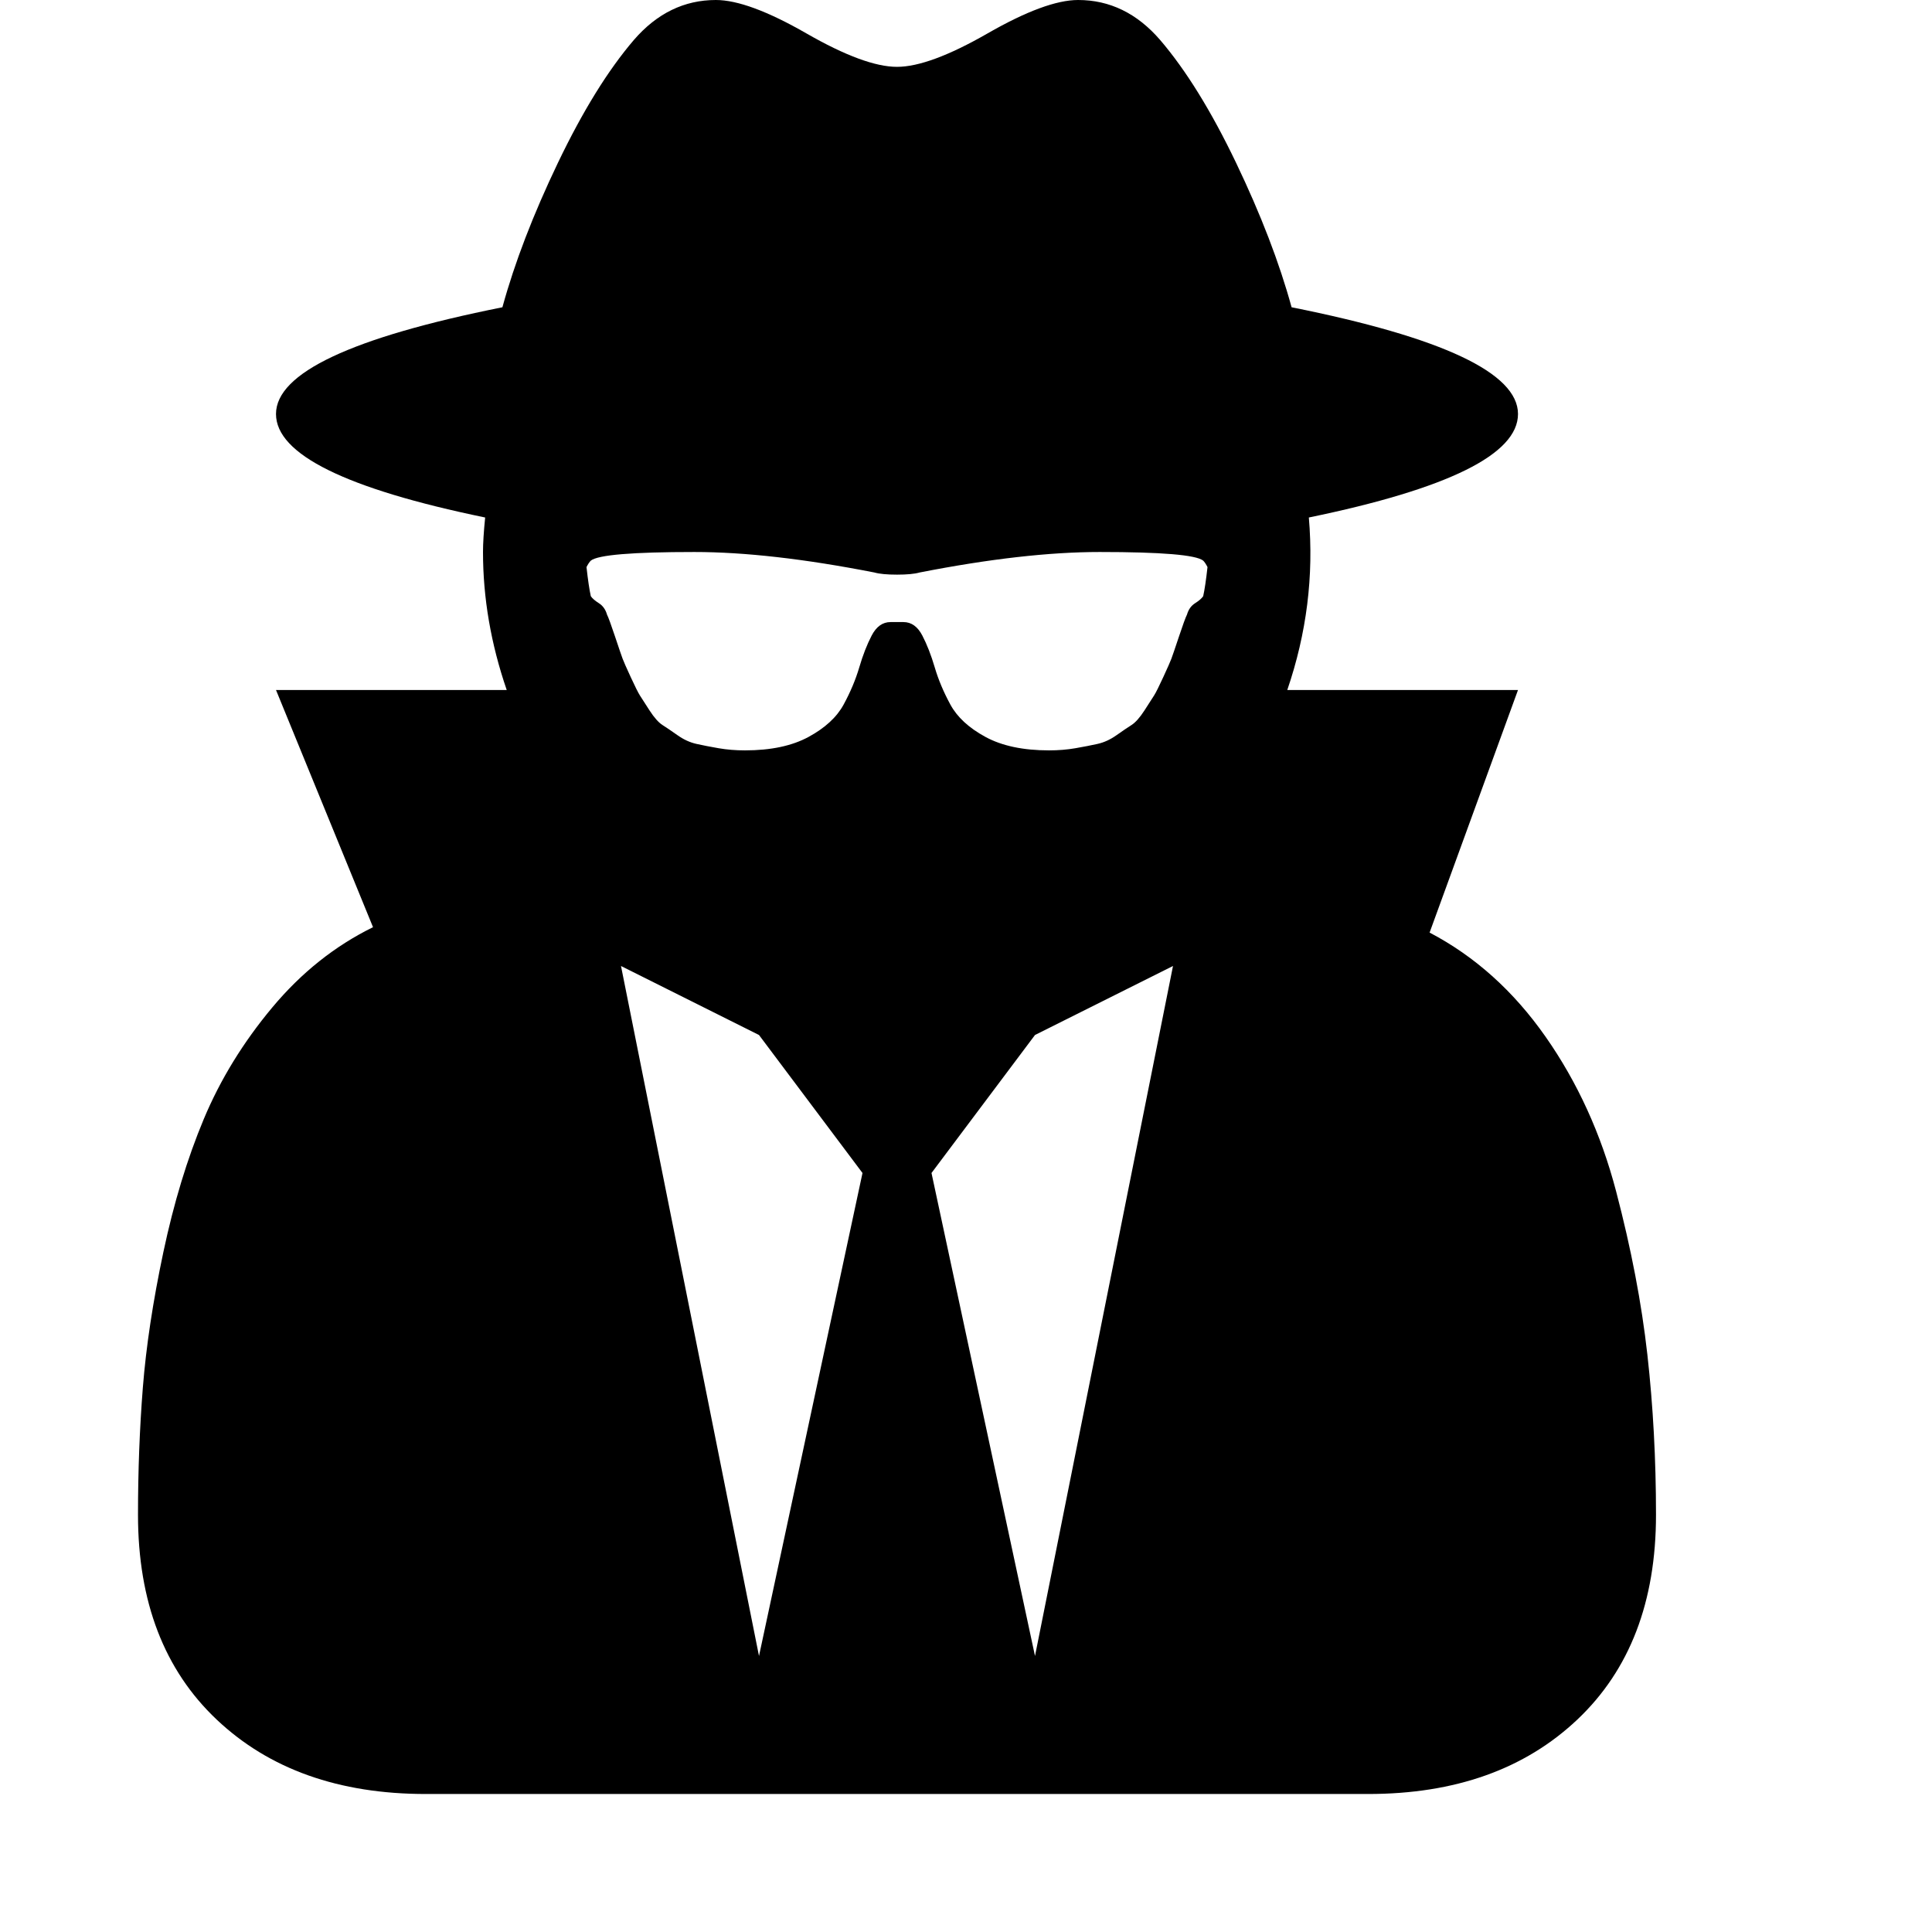
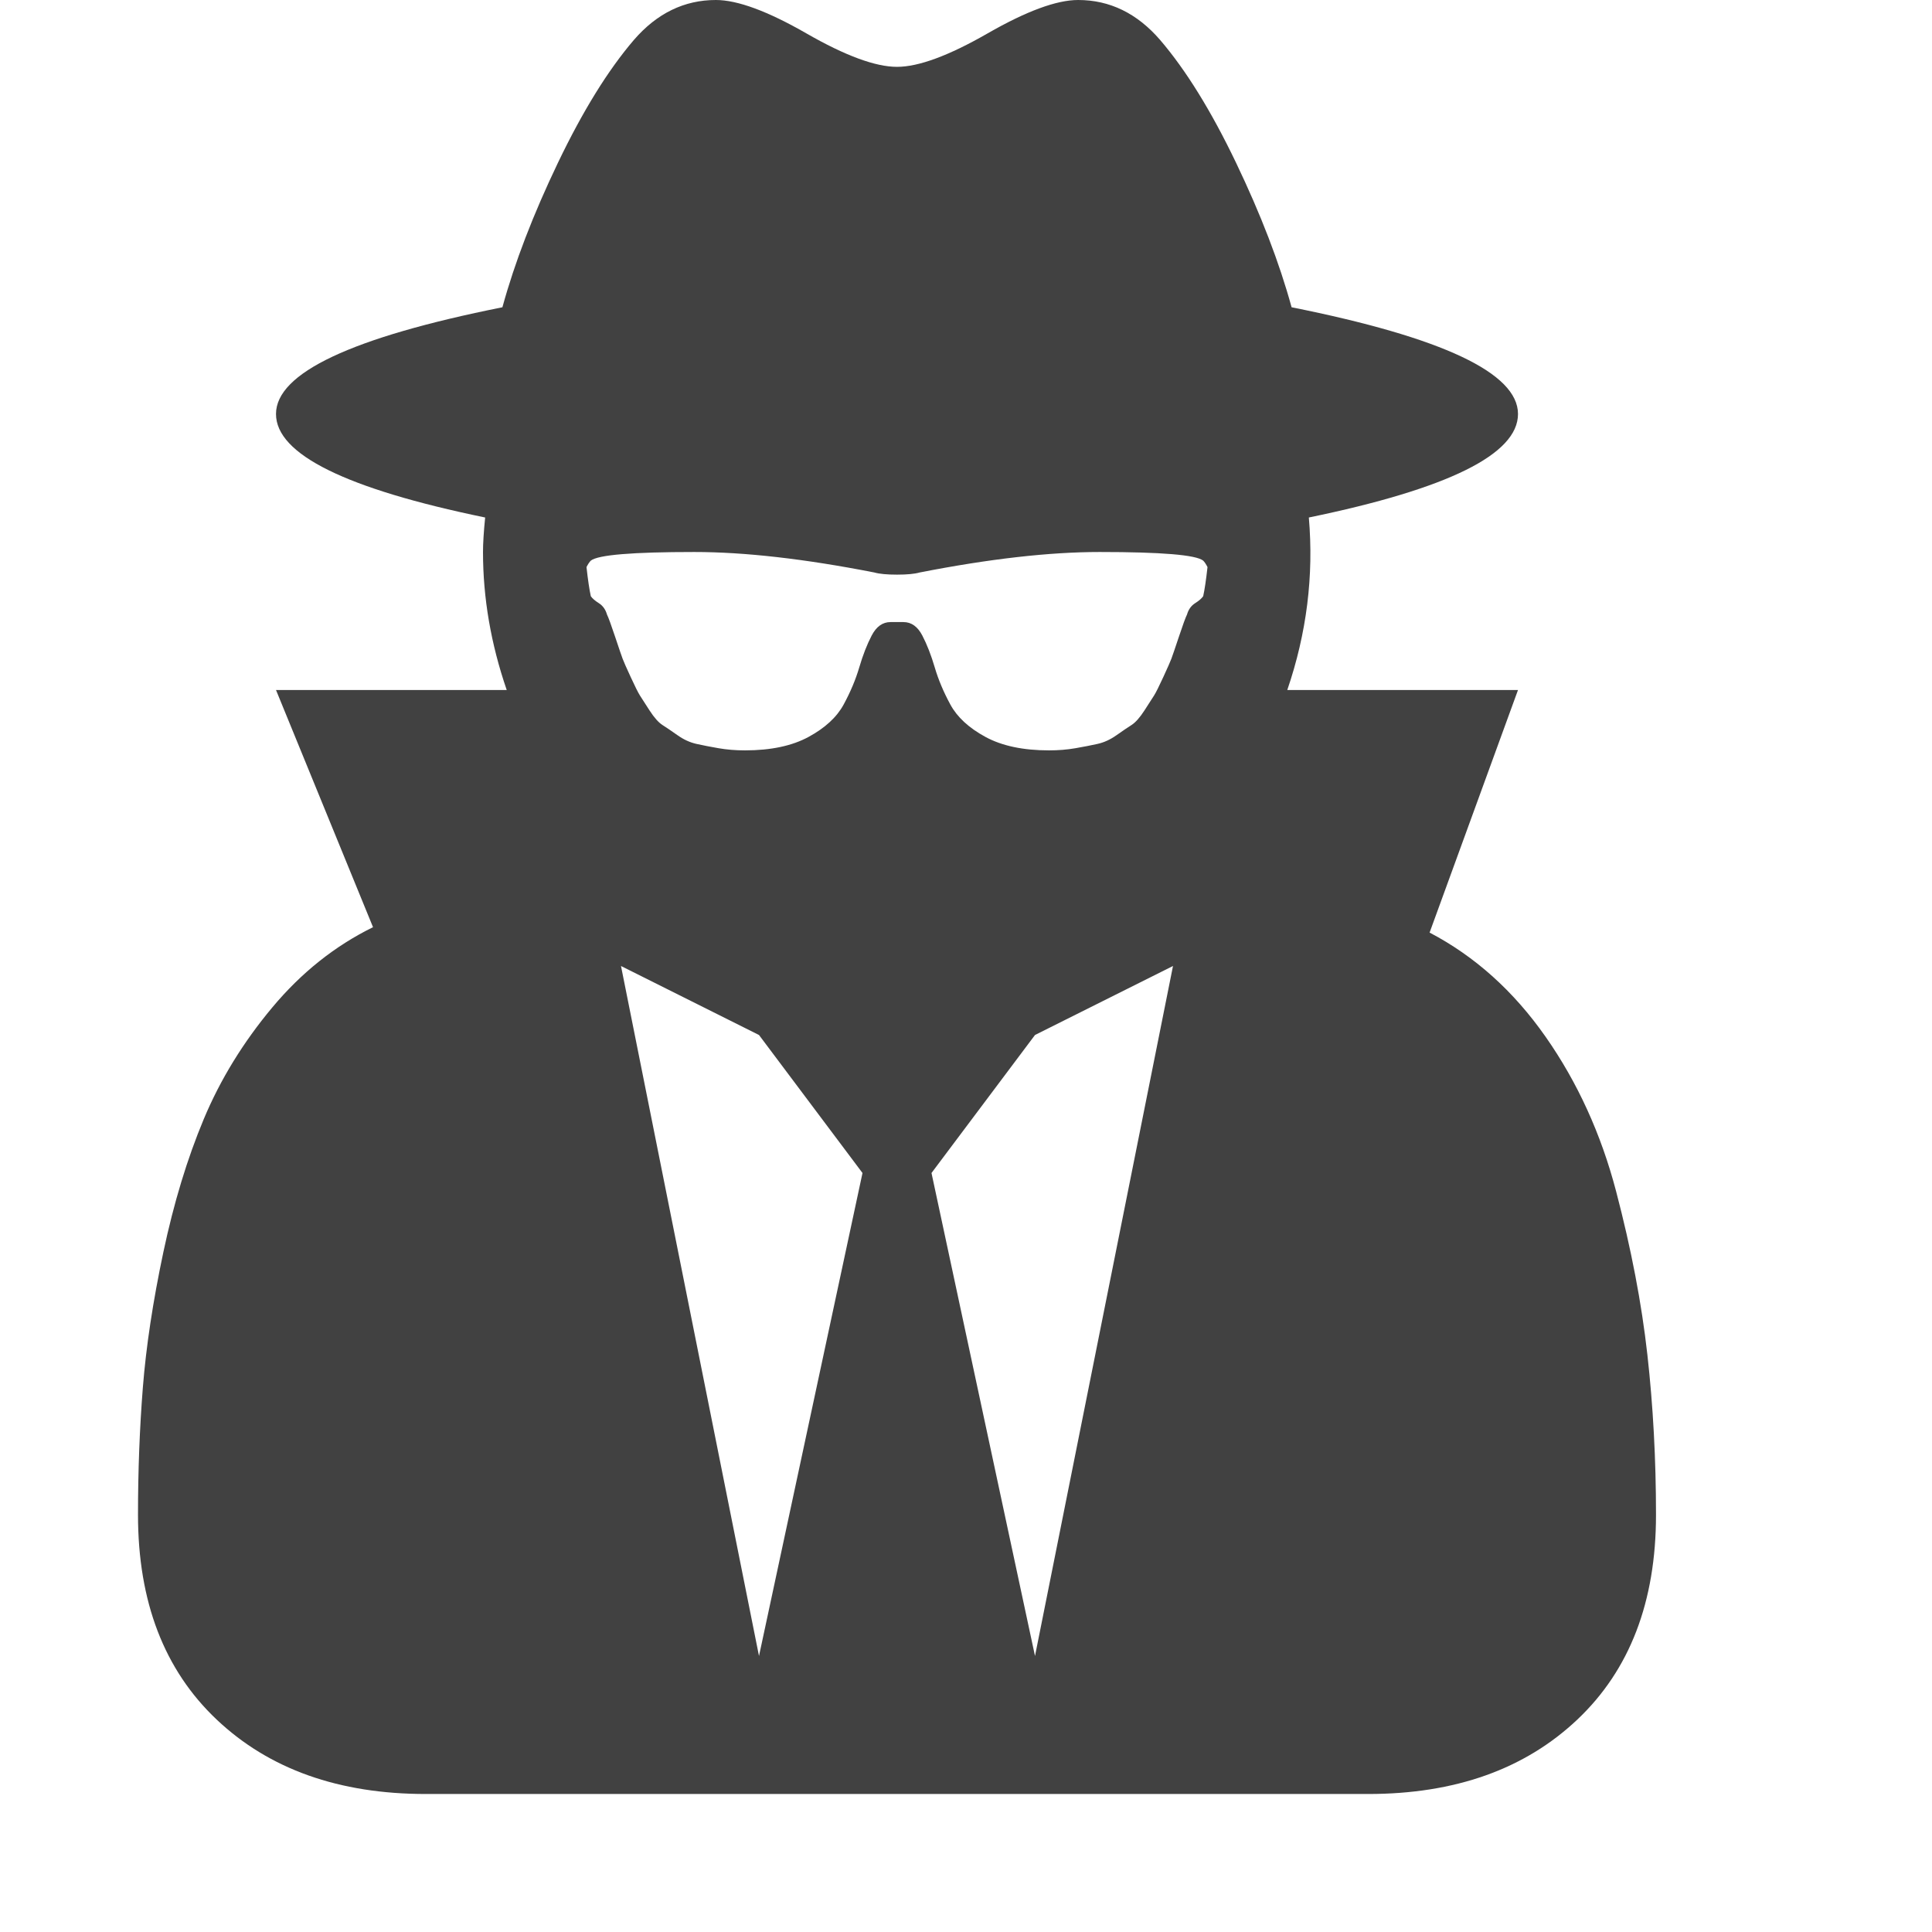
<svg xmlns="http://www.w3.org/2000/svg" height="1792" viewBox="0 0 1792 1792" width="1792">
-   <path d="M704 1536l96-448-96-128-128-64zm256 0l128-640-128 64-96 128zm160-1010q-2-4-4-6-10-8-96-8-70 0-167 19-7 2-21 2t-21-2q-97-19-167-19-86 0-96 8-2 2-4 6 2 18 4 27 2 3 7.5 6.5t7.5 10.5q2 4 7.5 20.5t7 20.5 7.5 17 8.5 17 9 14 12 13.5 14 9.5 17.5 8 20.5 4 24.5 2q36 0 59-12.5t32.5-30 14.5-34.5 11.5-29.5 17.5-12.5h12q11 0 17.5 12.5t11.5 29.5 14.5 34.5 32.5 30 59 12.5q13 0 24.5-2t20.5-4 17.5-8 14-9.5 12-13.5 9-14 8.5-17 7.5-17 7-20.5 7.5-20.5q2-7 7.5-10.5t7.5-6.5q2-9 4-27zm416 879q0 121-73 190t-194 69h-874q-121 0-194-69t-73-190q0-61 4.5-118t19-125.5 37.5-123.5 63.5-103.5 93.5-74.5l-90-220h214q-22-64-22-128 0-12 2-32-194-40-194-96 0-57 210-99 17-62 51.5-134t70.5-114q32-37 76-37 30 0 84 31t84 31 84-31 84-31q44 0 76 37 36 42 70.5 114t51.5 134q210 42 210 99 0 56-194 96 7 81-20 160h214l-82 225q63 33 107.5 96.5t65.5 143.5 29 151.5 8 148.5z" />
+   <path id="user-secret" fill="#414141" d="M704 1536l96-448-96-128-128-64zm256 0l128-640-128 64-96 128zm160-1010q-2-4-4-6-10-8-96-8-70 0-167 19-7 2-21 2t-21-2q-97-19-167-19-86 0-96 8-2 2-4 6 2 18 4 27 2 3 7.5 6.5t7.5 10.5q2 4 7.5 20.5t7 20.5 7.5 17 8.5 17 9 14 12 13.5 14 9.5 17.5 8 20.5 4 24.5 2q36 0 59-12.5t32.5-30 14.5-34.5 11.5-29.5 17.5-12.5h12q11 0 17.5 12.5t11.5 29.5 14.5 34.5 32.5 30 59 12.5q13 0 24.5-2t20.5-4 17.5-8 14-9.5 12-13.5 9-14 8.5-17 7.5-17 7-20.5 7.5-20.5q2-7 7.5-10.5t7.5-6.5q2-9 4-27zm416 879q0 121-73 190t-194 69h-874q-121 0-194-69t-73-190q0-61 4.5-118t19-125.5 37.5-123.5 63.5-103.5 93.5-74.5l-90-220h214q-22-64-22-128 0-12 2-32-194-40-194-96 0-57 210-99 17-62 51.5-134t70.5-114q32-37 76-37 30 0 84 31t84 31 84-31 84-31q44 0 76 37 36 42 70.5 114t51.5 134q210 42 210 99 0 56-194 96 7 81-20 160h214l-82 225q63 33 107.5 96.5t65.5 143.5 29 151.5 8 148.5z" />
</svg>
